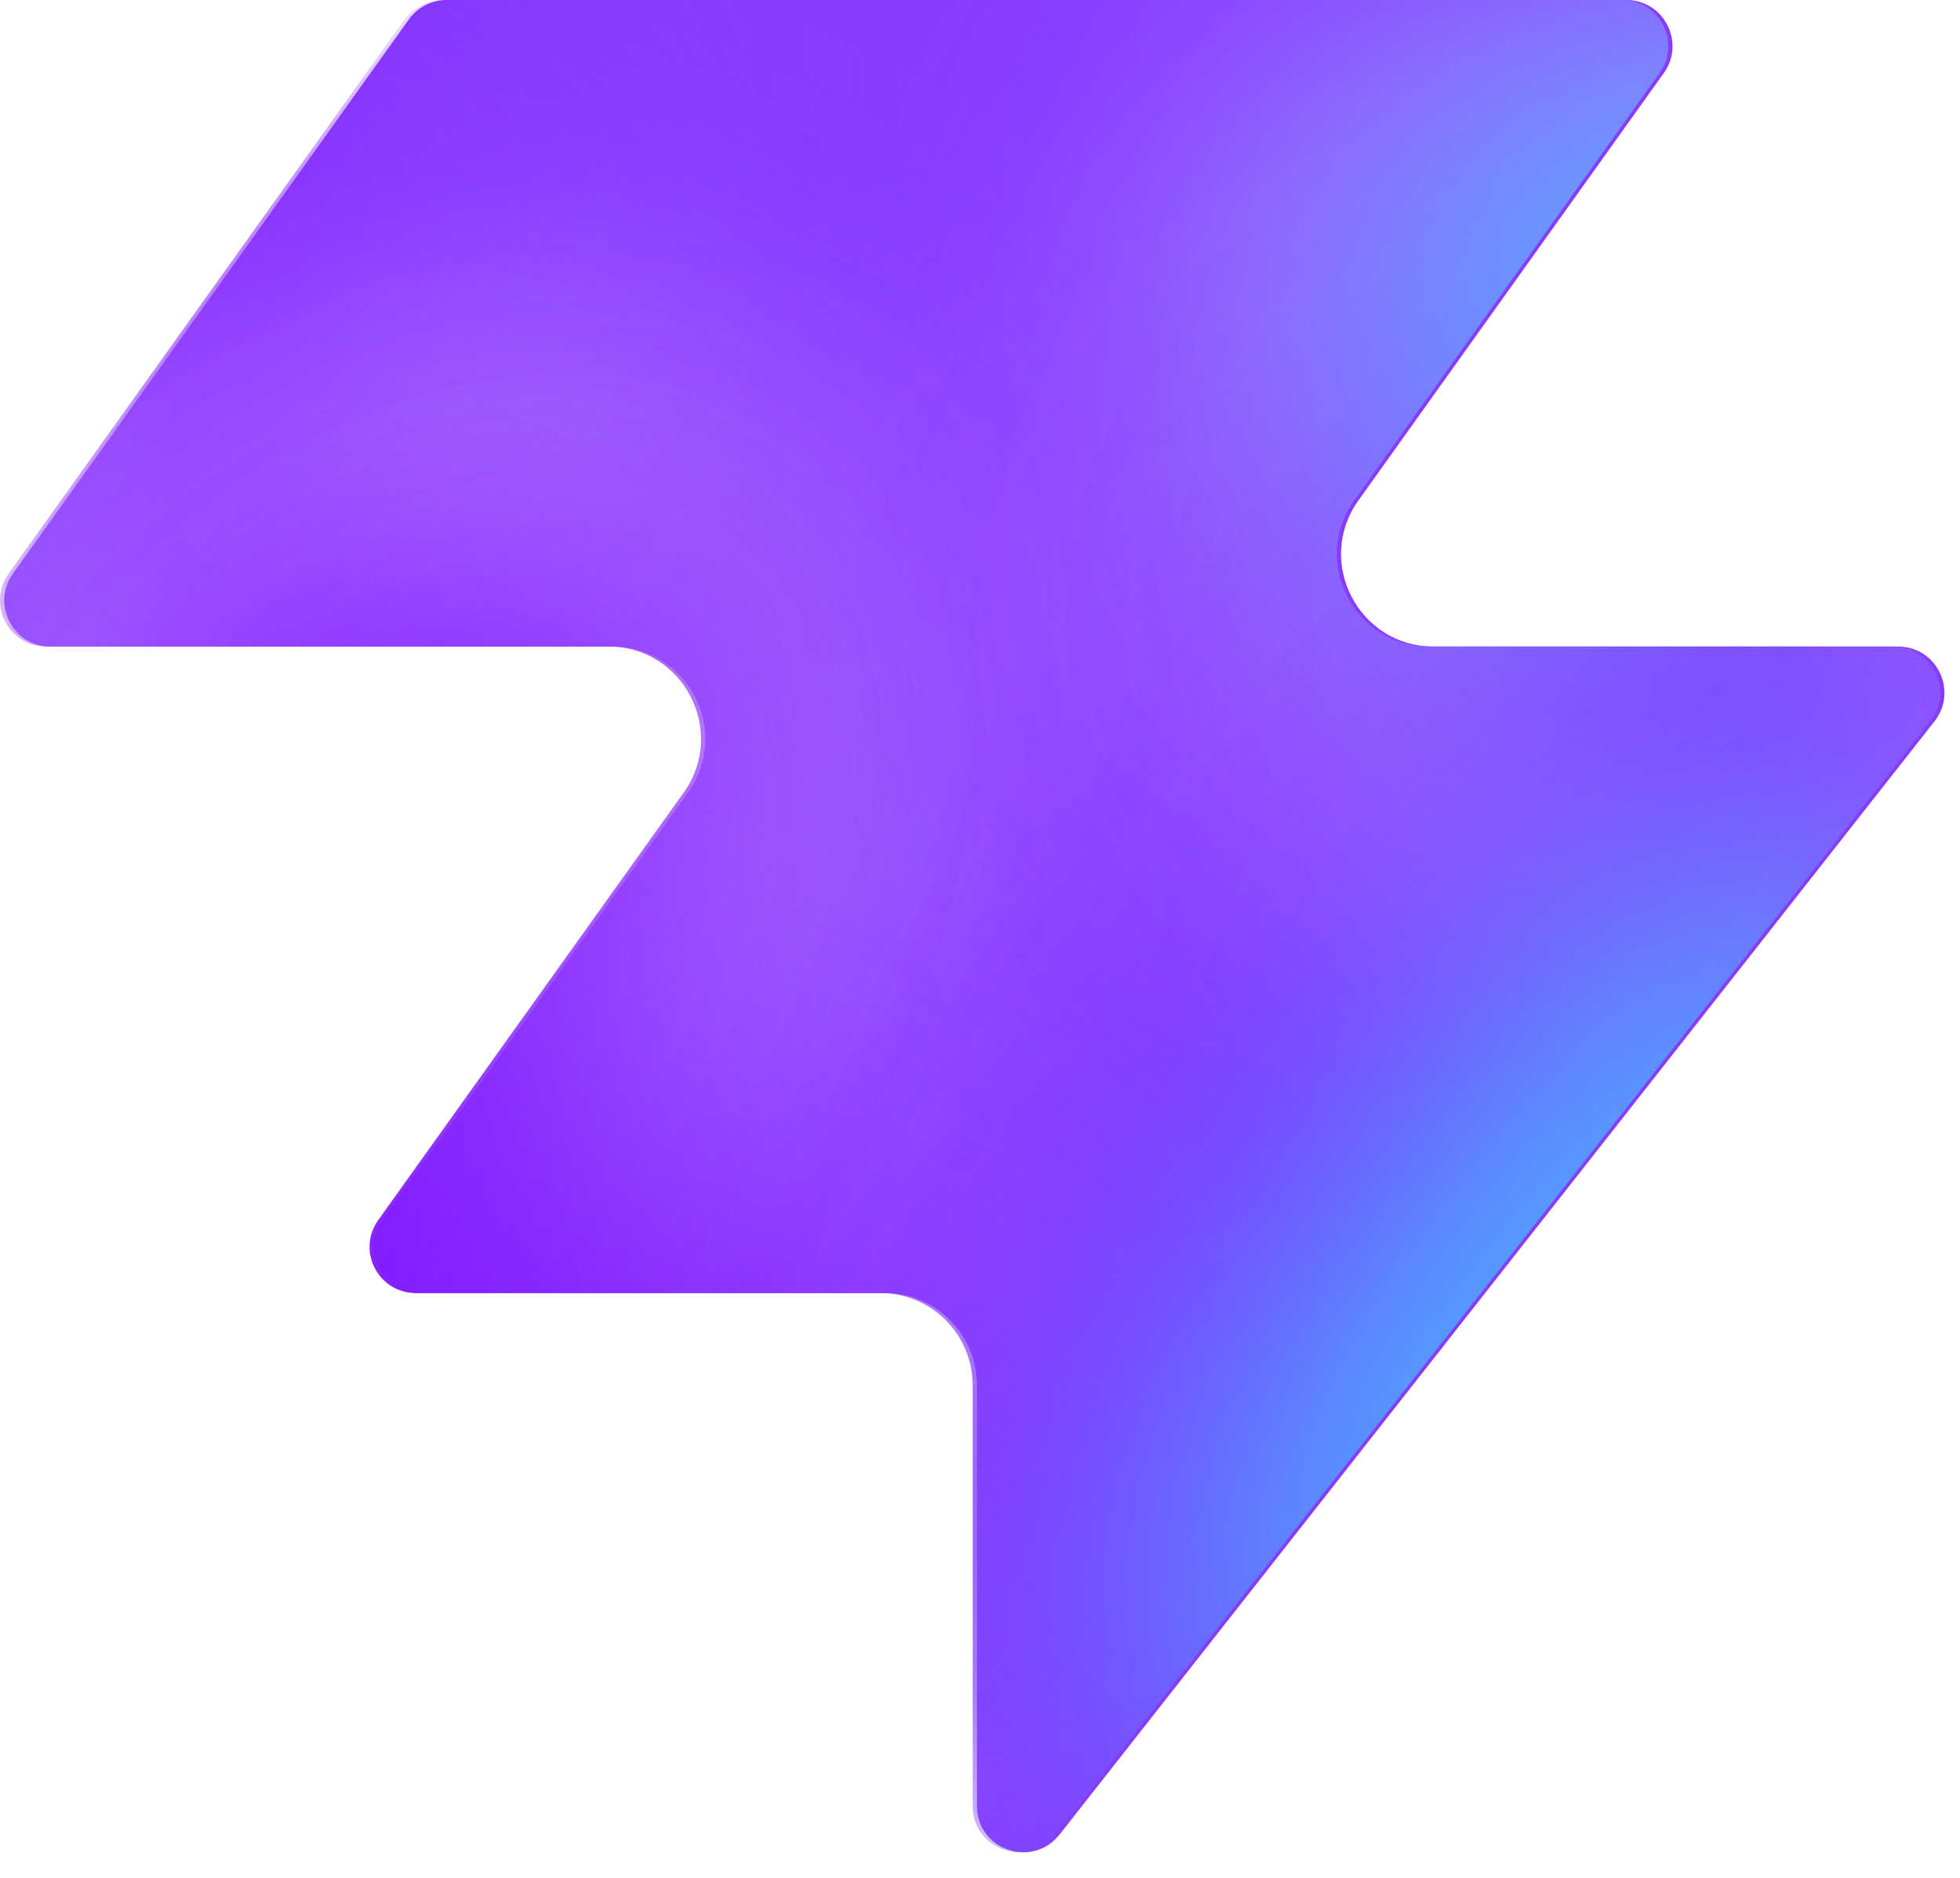
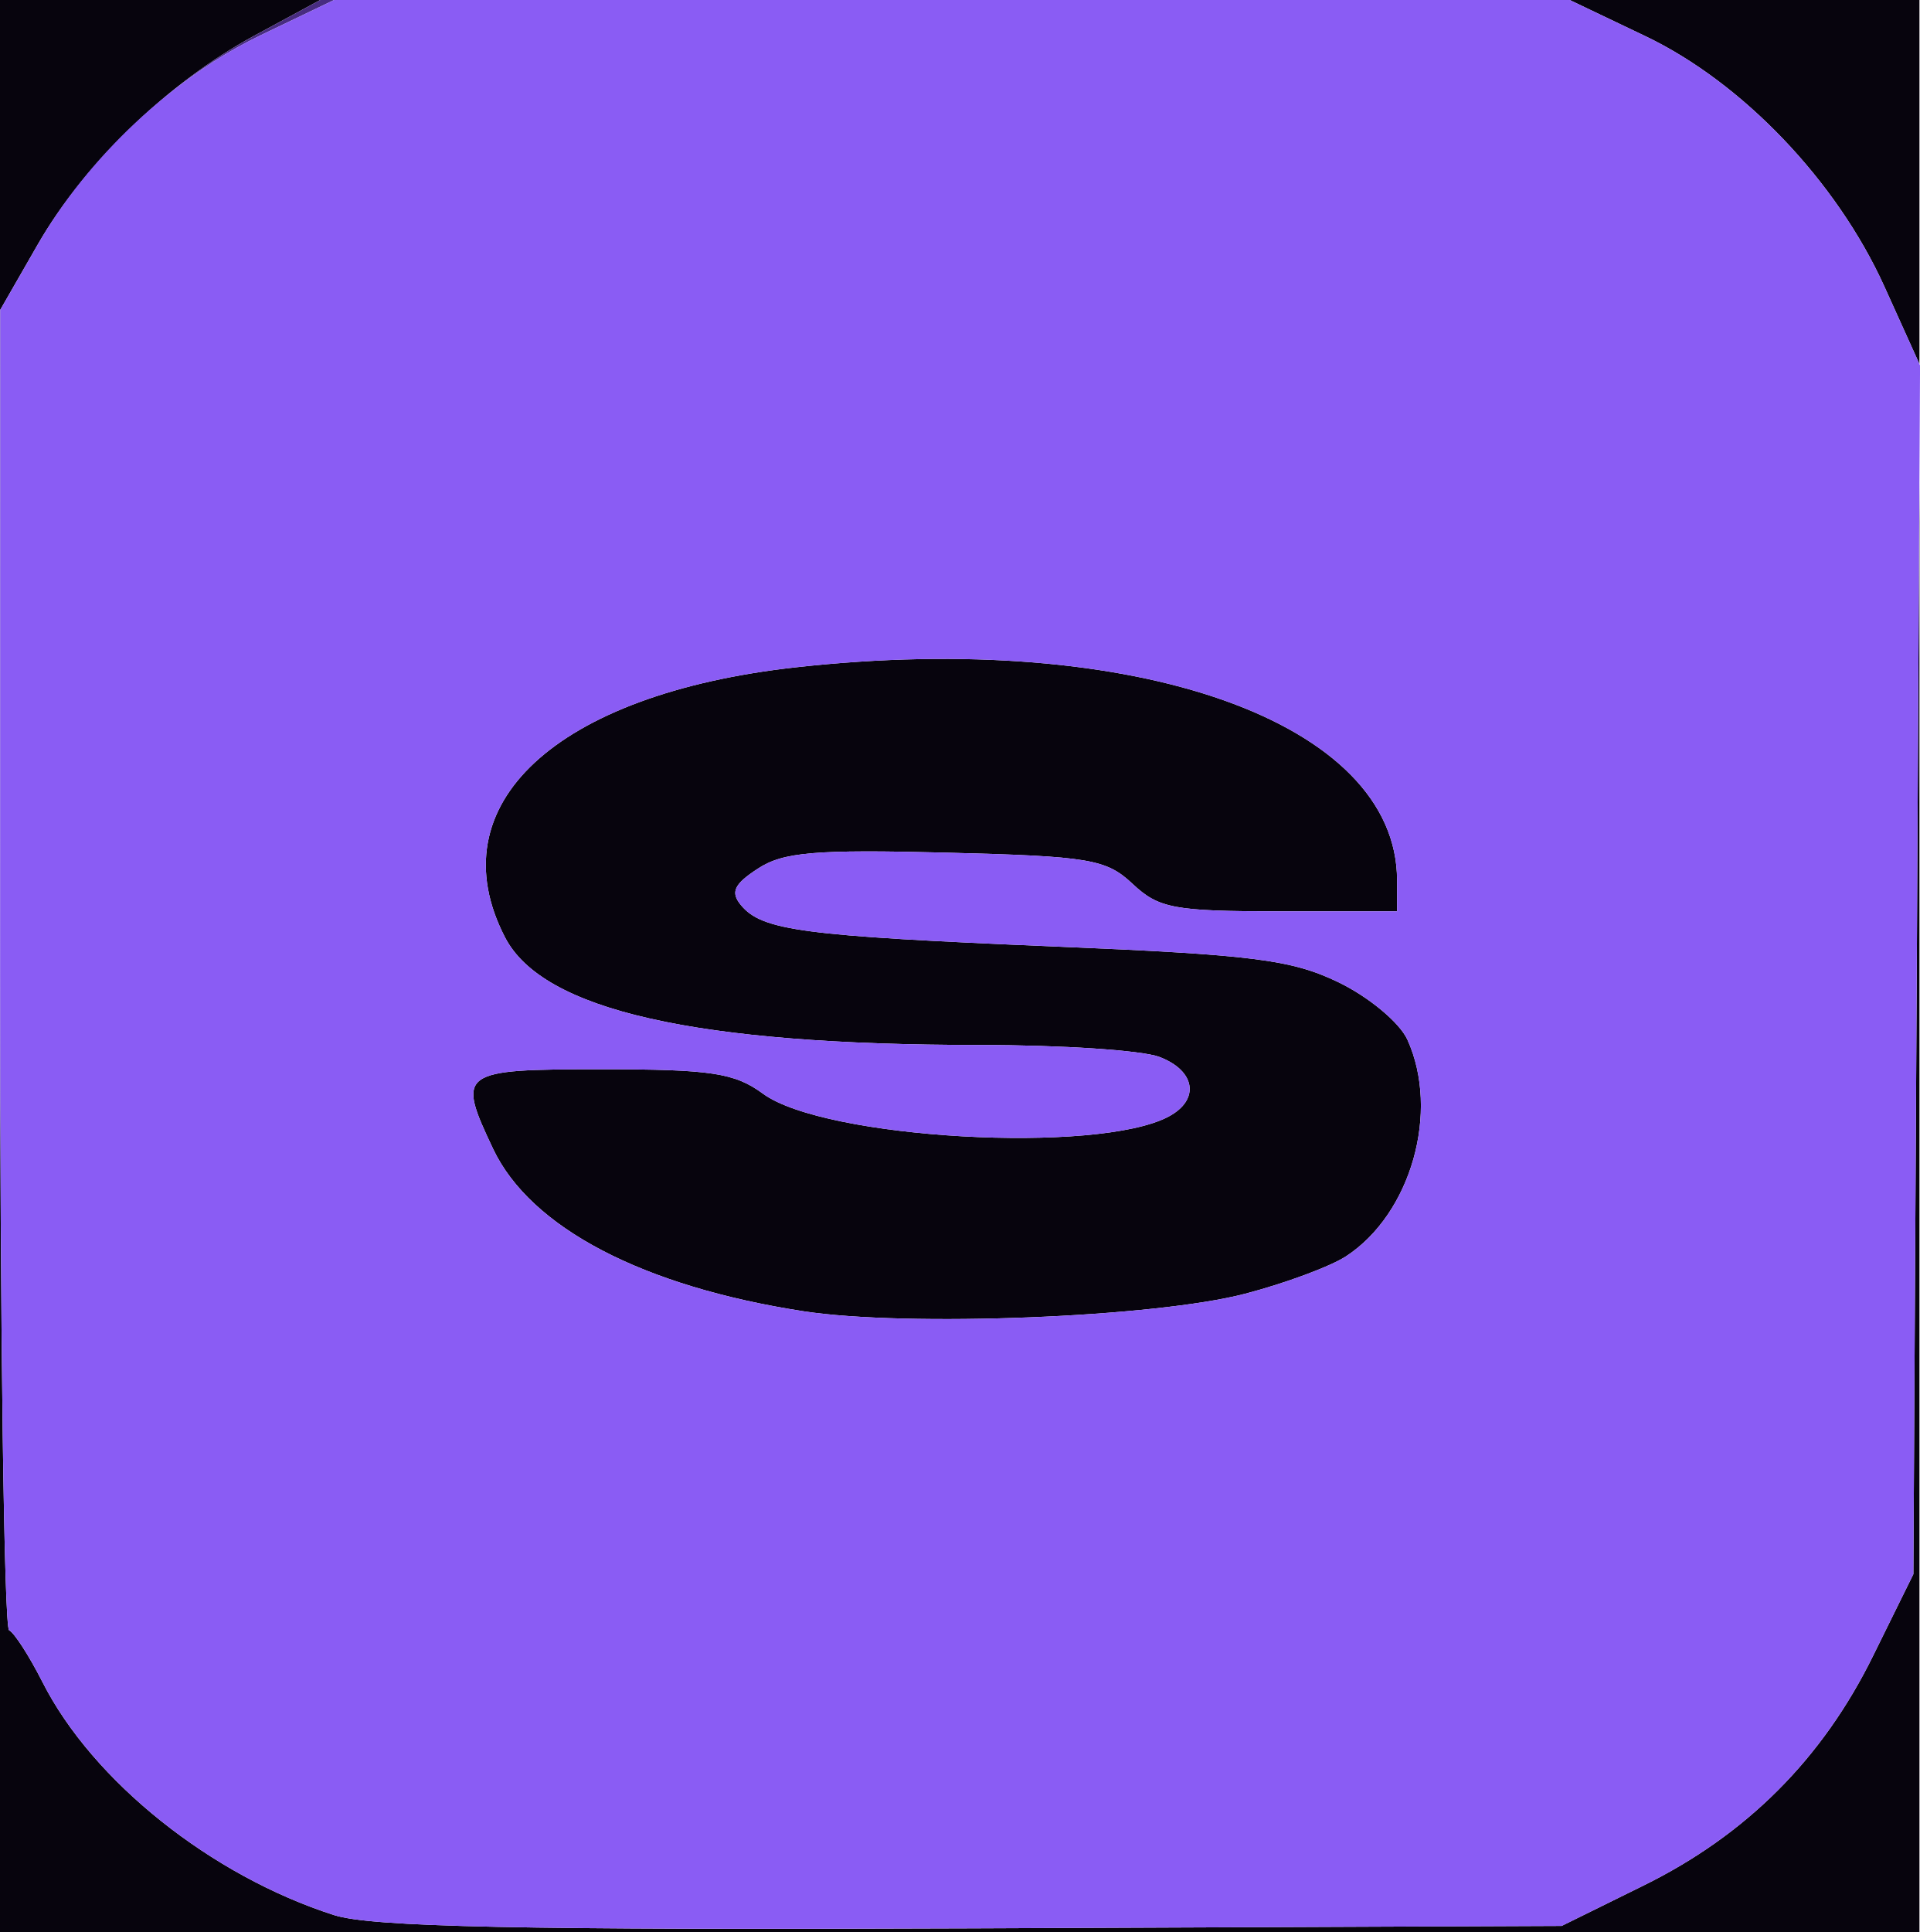
- <svg xmlns="http://www.w3.org/2000/svg" width="48" height="46" fill="none" viewBox="0 0 48 46">
-   <path fill="#863bff" d="M25.946 44.938c-.664.845-2.021.375-2.021-.698V33.937a2.26 2.26 0 0 0-2.262-2.262H10.287c-.92 0-1.456-1.04-.92-1.788l7.48-10.471c1.07-1.497 0-3.578-1.842-3.578H1.237c-.92 0-1.456-1.04-.92-1.788L10.013.474c.214-.297.556-.474.92-.474h28.894c.92 0 1.456 1.04.92 1.788l-7.48 10.471c-1.07 1.498 0 3.579 1.842 3.579h11.377c.943 0 1.473 1.088.89 1.83L25.947 44.94z" style="fill:#863bff;fill:color(display-p3 .525 .23 1);fill-opacity:1" />
-   <mask id="a" width="48" height="46" x="0" y="0" maskUnits="userSpaceOnUse" style="mask-type:alpha">
-     <path fill="#000" d="M25.842 44.938c-.664.844-2.021.375-2.021-.698V33.937a2.26 2.26 0 0 0-2.262-2.262H10.183c-.92 0-1.456-1.04-.92-1.788l7.48-10.471c1.07-1.498 0-3.579-1.842-3.579H1.133c-.92 0-1.456-1.04-.92-1.787L9.91.473c.214-.297.556-.474.92-.474h28.894c.92 0 1.456 1.04.92 1.788l-7.48 10.471c-1.07 1.498 0 3.578 1.842 3.578h11.377c.943 0 1.473 1.088.89 1.832L25.843 44.94z" style="fill:#000;fill-opacity:1" />
-   </mask>
-   <g mask="url(#a)">
-     <g filter="url(#b)">
-       <ellipse cx="5.508" cy="14.704" fill="#ede6ff" rx="5.508" ry="14.704" style="fill:#ede6ff;fill:color(display-p3 .927 .903 1);fill-opacity:1" transform="matrix(.00324 1 1 -.00324 -4.47 31.516)" />
-     </g>
-     <g filter="url(#c)">
-       <ellipse cx="10.399" cy="29.851" fill="#ede6ff" rx="10.399" ry="29.851" style="fill:#ede6ff;fill:color(display-p3 .927 .903 1);fill-opacity:1" transform="matrix(.00324 1 1 -.00324 -39.328 7.883)" />
-     </g>
-     <g filter="url(#d)">
-       <ellipse cx="5.508" cy="30.487" fill="#7e14ff" rx="5.508" ry="30.487" style="fill:#7e14ff;fill:color(display-p3 .492 .077 1);fill-opacity:1" transform="rotate(89.814 -25.913 -14.639)scale(1 -1)" />
-     </g>
-     <g filter="url(#e)">
-       <ellipse cx="5.508" cy="30.599" fill="#7e14ff" rx="5.508" ry="30.599" style="fill:#7e14ff;fill:color(display-p3 .492 .077 1);fill-opacity:1" transform="rotate(89.814 -32.644 -3.334)scale(1 -1)" />
-     </g>
-     <g filter="url(#f)">
-       <ellipse cx="5.508" cy="30.599" fill="#7e14ff" rx="5.508" ry="30.599" style="fill:#7e14ff;fill:color(display-p3 .492 .077 1);fill-opacity:1" transform="matrix(.00324 1 1 -.00324 -34.34 30.47)" />
-     </g>
-     <g filter="url(#g)">
-       <ellipse cx="14.072" cy="22.078" fill="#ede6ff" rx="14.072" ry="22.078" style="fill:#ede6ff;fill:color(display-p3 .927 .903 1);fill-opacity:1" transform="rotate(93.35 24.506 48.493)scale(-1 1)" />
-     </g>
-     <g filter="url(#h)">
-       <ellipse cx="3.47" cy="21.501" fill="#7e14ff" rx="3.47" ry="21.501" style="fill:#7e14ff;fill:color(display-p3 .492 .077 1);fill-opacity:1" transform="rotate(89.009 28.708 47.59)scale(-1 1)" />
-     </g>
-     <g filter="url(#i)">
-       <ellipse cx="3.47" cy="21.501" fill="#7e14ff" rx="3.47" ry="21.501" style="fill:#7e14ff;fill:color(display-p3 .492 .077 1);fill-opacity:1" transform="rotate(89.009 28.708 47.59)scale(-1 1)" />
-     </g>
-     <g filter="url(#j)">
-       <ellipse cx=".387" cy="8.972" fill="#7e14ff" rx="4.407" ry="29.108" style="fill:#7e14ff;fill:color(display-p3 .492 .077 1);fill-opacity:1" transform="rotate(39.51 .387 8.972)" />
-     </g>
-     <g filter="url(#k)">
-       <ellipse cx="47.523" cy="-6.092" fill="#7e14ff" rx="4.407" ry="29.108" style="fill:#7e14ff;fill:color(display-p3 .492 .077 1);fill-opacity:1" transform="rotate(37.892 47.523 -6.092)" />
-     </g>
-     <g filter="url(#l)">
-       <ellipse cx="41.412" cy="6.333" fill="#47bfff" rx="5.971" ry="9.665" style="fill:#47bfff;fill:color(display-p3 .28 .748 1);fill-opacity:1" transform="rotate(37.892 41.412 6.333)" />
-     </g>
-     <g filter="url(#m)">
-       <ellipse cx="-1.879" cy="38.332" fill="#7e14ff" rx="4.407" ry="29.108" style="fill:#7e14ff;fill:color(display-p3 .492 .077 1);fill-opacity:1" transform="rotate(37.892 -1.88 38.332)" />
-     </g>
-     <g filter="url(#n)">
-       <ellipse cx="-1.879" cy="38.332" fill="#7e14ff" rx="4.407" ry="29.108" style="fill:#7e14ff;fill:color(display-p3 .492 .077 1);fill-opacity:1" transform="rotate(37.892 -1.88 38.332)" />
-     </g>
-     <g filter="url(#o)">
-       <ellipse cx="35.651" cy="29.907" fill="#7e14ff" rx="4.407" ry="29.108" style="fill:#7e14ff;fill:color(display-p3 .492 .077 1);fill-opacity:1" transform="rotate(37.892 35.651 29.907)" />
-     </g>
-     <g filter="url(#p)">
-       <ellipse cx="38.418" cy="32.4" fill="#47bfff" rx="5.971" ry="15.297" style="fill:#47bfff;fill:color(display-p3 .28 .748 1);fill-opacity:1" transform="rotate(37.892 38.418 32.4)" />
-     </g>
+ <svg xmlns="http://www.w3.org/2000/svg" width="158" height="159" viewBox="0 0 158 159">
+   <g>
+     <path d="M 102.50 106.47 C95.06,108.42 74.66,109.23 66.12,107.91 C52.91,105.87 43.67,101.04 40.59,94.55 C37.57,88.18 37.82,88.00 49.54,88.00 C58.51,88.00 60.48,88.30 62.79,90.00 C67.86,93.74 90.37,95.01 96.20,91.89 C98.79,90.51 98.42,88.11 95.43,86.98 C94.02,86.44 87.37,86.00 80.66,86.00 C57.25,86.00 44.68,83.15 41.57,77.14 C35.93,66.23 45.74,57.12 65.50,54.92 C93.48,51.81 115.00,59.43 115.00,72.45 L 115.00 75.00 L 105.31 75.00 C96.65,75.00 95.38,74.76 93.24,72.75 C91.06,70.70 89.70,70.47 77.87,70.17 C67.12,69.90 64.46,70.12 62.38,71.49 C60.41,72.77 60.11,73.43 61.00,74.50 C62.73,76.58 66.08,77.03 86.70,77.89 C103.16,78.57 106.31,78.97 110.20,80.85 C112.69,82.06 115.21,84.16 115.85,85.56 C118.54,91.48 116.16,99.89 110.80,103.39 C109.53,104.22 105.80,105.61 102.50,106.47 ZM 27.50 157.61 C30.56,158.59 42.84,158.85 80.02,158.70 L 128.55 158.50 L 135.24 155.20 C143.75,151.02 150.02,144.75 154.20,136.24 L 157.50 129.55 L 157.78 79.81 L 158.00 39.75 L 158.00 159.00 L 0.00 159.00 L 0.00 0.00 L 26.36 0.00 L 20.91 2.95 C13.86,6.77 6.92,13.47 3.08,20.17 L 0.02 25.50 L 0.01 79.67 C0.00,109.46 0.34,133.98 0.75,134.17 C1.16,134.35 2.40,136.27 3.50,138.44 C7.63,146.58 17.38,154.37 27.50,157.61 ZM 129.21 0.00 L 158.00 0.00 L 158.00 29.96 L 155.10 23.55 C151.17,14.89 143.42,6.78 135.43,2.97 L 129.21 0.00 Z" fill="rgb(7,4,13)" />
+     <path d="M 26.36 0.00 L 129.21 0.00 L 27.50 0.00 L 21.50 2.88 C18.86,4.14 16.24,5.83 13.78,7.81 C16.06,5.92 18.48,4.27 20.91,2.95 Z" fill="rgb(72,44,129)" />
+     <path d="M 27.50 157.61 C17.38,154.37 7.63,146.58 3.50,138.44 C2.40,136.27 1.16,134.35 0.75,134.17 C0.34,133.98 0.00,109.46 0.01,79.67 L 0.02 25.50 L 3.08 20.17 C7.21,12.96 14.26,6.35 21.50,2.88 L 27.50 0.00 L 78.36 0.00 L 129.21 0.00 L 135.43 2.97 C143.42,6.78 151.17,14.89 155.10,23.55 L 158.05 30.07 L 157.78 79.81 L 157.50 129.55 L 154.20 136.24 C150.02,144.75 143.75,151.02 135.24,155.20 L 128.55 158.50 L 80.02 158.70 C42.84,158.85 30.56,158.59 27.50,157.61 ZM 102.50 106.47 C105.80,105.61 109.53,104.22 110.80,103.39 C116.16,99.89 118.54,91.48 115.85,85.56 C115.21,84.16 112.69,82.06 110.20,80.85 C106.31,78.97 103.16,78.57 86.70,77.89 C66.08,77.03 62.73,76.58 61.00,74.50 C60.11,73.43 60.41,72.77 62.38,71.49 C64.46,70.12 67.12,69.90 77.87,70.17 C89.70,70.47 91.06,70.70 93.24,72.75 C95.38,74.76 96.65,75.00 105.31,75.00 L 115.00 75.00 L 115.00 72.45 C115.00,59.43 93.48,51.81 65.50,54.92 C45.74,57.12 35.93,66.23 41.57,77.14 C44.68,83.15 57.25,86.00 80.66,86.00 C87.37,86.00 94.02,86.44 95.43,86.98 C98.42,88.11 98.79,90.51 96.20,91.89 C90.37,95.01 67.86,93.74 62.79,90.00 C60.48,88.30 58.51,88.00 49.54,88.00 C37.82,88.00 37.57,88.18 40.59,94.55 C43.67,101.04 52.91,105.87 66.12,107.91 C74.66,109.23 95.06,108.42 102.50,106.47 Z" fill="rgb(138,92,244)" />
  </g>
-   <defs>
-     <filter id="b" width="60.045" height="41.654" x="-19.77" y="16.149" color-interpolation-filters="sRGB" filterUnits="userSpaceOnUse">
-       <feFlood flood-opacity="0" result="BackgroundImageFix" />
-       <feBlend in="SourceGraphic" in2="BackgroundImageFix" result="shape" />
-       <feGaussianBlur result="effect1_foregroundBlur_2002_17158" stdDeviation="7.659" />
-     </filter>
-     <filter id="c" width="90.34" height="51.437" x="-54.613" y="-7.533" color-interpolation-filters="sRGB" filterUnits="userSpaceOnUse">
-       <feFlood flood-opacity="0" result="BackgroundImageFix" />
-       <feBlend in="SourceGraphic" in2="BackgroundImageFix" result="shape" />
-       <feGaussianBlur result="effect1_foregroundBlur_2002_17158" stdDeviation="7.659" />
-     </filter>
-     <filter id="d" width="79.355" height="29.4" x="-49.64" y="2.03" color-interpolation-filters="sRGB" filterUnits="userSpaceOnUse">
-       <feFlood flood-opacity="0" result="BackgroundImageFix" />
-       <feBlend in="SourceGraphic" in2="BackgroundImageFix" result="shape" />
-       <feGaussianBlur result="effect1_foregroundBlur_2002_17158" stdDeviation="4.596" />
-     </filter>
-     <filter id="e" width="79.579" height="29.4" x="-45.045" y="20.029" color-interpolation-filters="sRGB" filterUnits="userSpaceOnUse">
-       <feFlood flood-opacity="0" result="BackgroundImageFix" />
-       <feBlend in="SourceGraphic" in2="BackgroundImageFix" result="shape" />
-       <feGaussianBlur result="effect1_foregroundBlur_2002_17158" stdDeviation="4.596" />
-     </filter>
-     <filter id="f" width="79.579" height="29.4" x="-43.513" y="21.178" color-interpolation-filters="sRGB" filterUnits="userSpaceOnUse">
-       <feFlood flood-opacity="0" result="BackgroundImageFix" />
-       <feBlend in="SourceGraphic" in2="BackgroundImageFix" result="shape" />
-       <feGaussianBlur result="effect1_foregroundBlur_2002_17158" stdDeviation="4.596" />
-     </filter>
-     <filter id="g" width="74.749" height="58.852" x="15.756" y="-17.901" color-interpolation-filters="sRGB" filterUnits="userSpaceOnUse">
-       <feFlood flood-opacity="0" result="BackgroundImageFix" />
-       <feBlend in="SourceGraphic" in2="BackgroundImageFix" result="shape" />
-       <feGaussianBlur result="effect1_foregroundBlur_2002_17158" stdDeviation="7.659" />
-     </filter>
-     <filter id="h" width="61.377" height="25.362" x="23.548" y="2.284" color-interpolation-filters="sRGB" filterUnits="userSpaceOnUse">
-       <feFlood flood-opacity="0" result="BackgroundImageFix" />
-       <feBlend in="SourceGraphic" in2="BackgroundImageFix" result="shape" />
-       <feGaussianBlur result="effect1_foregroundBlur_2002_17158" stdDeviation="4.596" />
-     </filter>
-     <filter id="i" width="61.377" height="25.362" x="23.548" y="2.284" color-interpolation-filters="sRGB" filterUnits="userSpaceOnUse">
-       <feFlood flood-opacity="0" result="BackgroundImageFix" />
-       <feBlend in="SourceGraphic" in2="BackgroundImageFix" result="shape" />
-       <feGaussianBlur result="effect1_foregroundBlur_2002_17158" stdDeviation="4.596" />
-     </filter>
-     <filter id="j" width="56.045" height="63.649" x="-27.636" y="-22.853" color-interpolation-filters="sRGB" filterUnits="userSpaceOnUse">
-       <feFlood flood-opacity="0" result="BackgroundImageFix" />
-       <feBlend in="SourceGraphic" in2="BackgroundImageFix" result="shape" />
-       <feGaussianBlur result="effect1_foregroundBlur_2002_17158" stdDeviation="4.596" />
-     </filter>
-     <filter id="k" width="54.814" height="64.646" x="20.116" y="-38.415" color-interpolation-filters="sRGB" filterUnits="userSpaceOnUse">
-       <feFlood flood-opacity="0" result="BackgroundImageFix" />
-       <feBlend in="SourceGraphic" in2="BackgroundImageFix" result="shape" />
-       <feGaussianBlur result="effect1_foregroundBlur_2002_17158" stdDeviation="4.596" />
-     </filter>
-     <filter id="l" width="33.541" height="35.313" x="24.641" y="-11.323" color-interpolation-filters="sRGB" filterUnits="userSpaceOnUse">
-       <feFlood flood-opacity="0" result="BackgroundImageFix" />
-       <feBlend in="SourceGraphic" in2="BackgroundImageFix" result="shape" />
-       <feGaussianBlur result="effect1_foregroundBlur_2002_17158" stdDeviation="4.596" />
-     </filter>
-     <filter id="m" width="54.814" height="64.646" x="-29.286" y="6.009" color-interpolation-filters="sRGB" filterUnits="userSpaceOnUse">
-       <feFlood flood-opacity="0" result="BackgroundImageFix" />
-       <feBlend in="SourceGraphic" in2="BackgroundImageFix" result="shape" />
-       <feGaussianBlur result="effect1_foregroundBlur_2002_17158" stdDeviation="4.596" />
-     </filter>
-     <filter id="n" width="54.814" height="64.646" x="-29.286" y="6.009" color-interpolation-filters="sRGB" filterUnits="userSpaceOnUse">
-       <feFlood flood-opacity="0" result="BackgroundImageFix" />
-       <feBlend in="SourceGraphic" in2="BackgroundImageFix" result="shape" />
-       <feGaussianBlur result="effect1_foregroundBlur_2002_17158" stdDeviation="4.596" />
-     </filter>
-     <filter id="o" width="54.814" height="64.646" x="8.244" y="-2.416" color-interpolation-filters="sRGB" filterUnits="userSpaceOnUse">
-       <feFlood flood-opacity="0" result="BackgroundImageFix" />
-       <feBlend in="SourceGraphic" in2="BackgroundImageFix" result="shape" />
-       <feGaussianBlur result="effect1_foregroundBlur_2002_17158" stdDeviation="4.596" />
-     </filter>
-     <filter id="p" width="39.409" height="43.623" x="18.713" y="10.588" color-interpolation-filters="sRGB" filterUnits="userSpaceOnUse">
-       <feFlood flood-opacity="0" result="BackgroundImageFix" />
-       <feBlend in="SourceGraphic" in2="BackgroundImageFix" result="shape" />
-       <feGaussianBlur result="effect1_foregroundBlur_2002_17158" stdDeviation="4.596" />
-     </filter>
-   </defs>
</svg>
